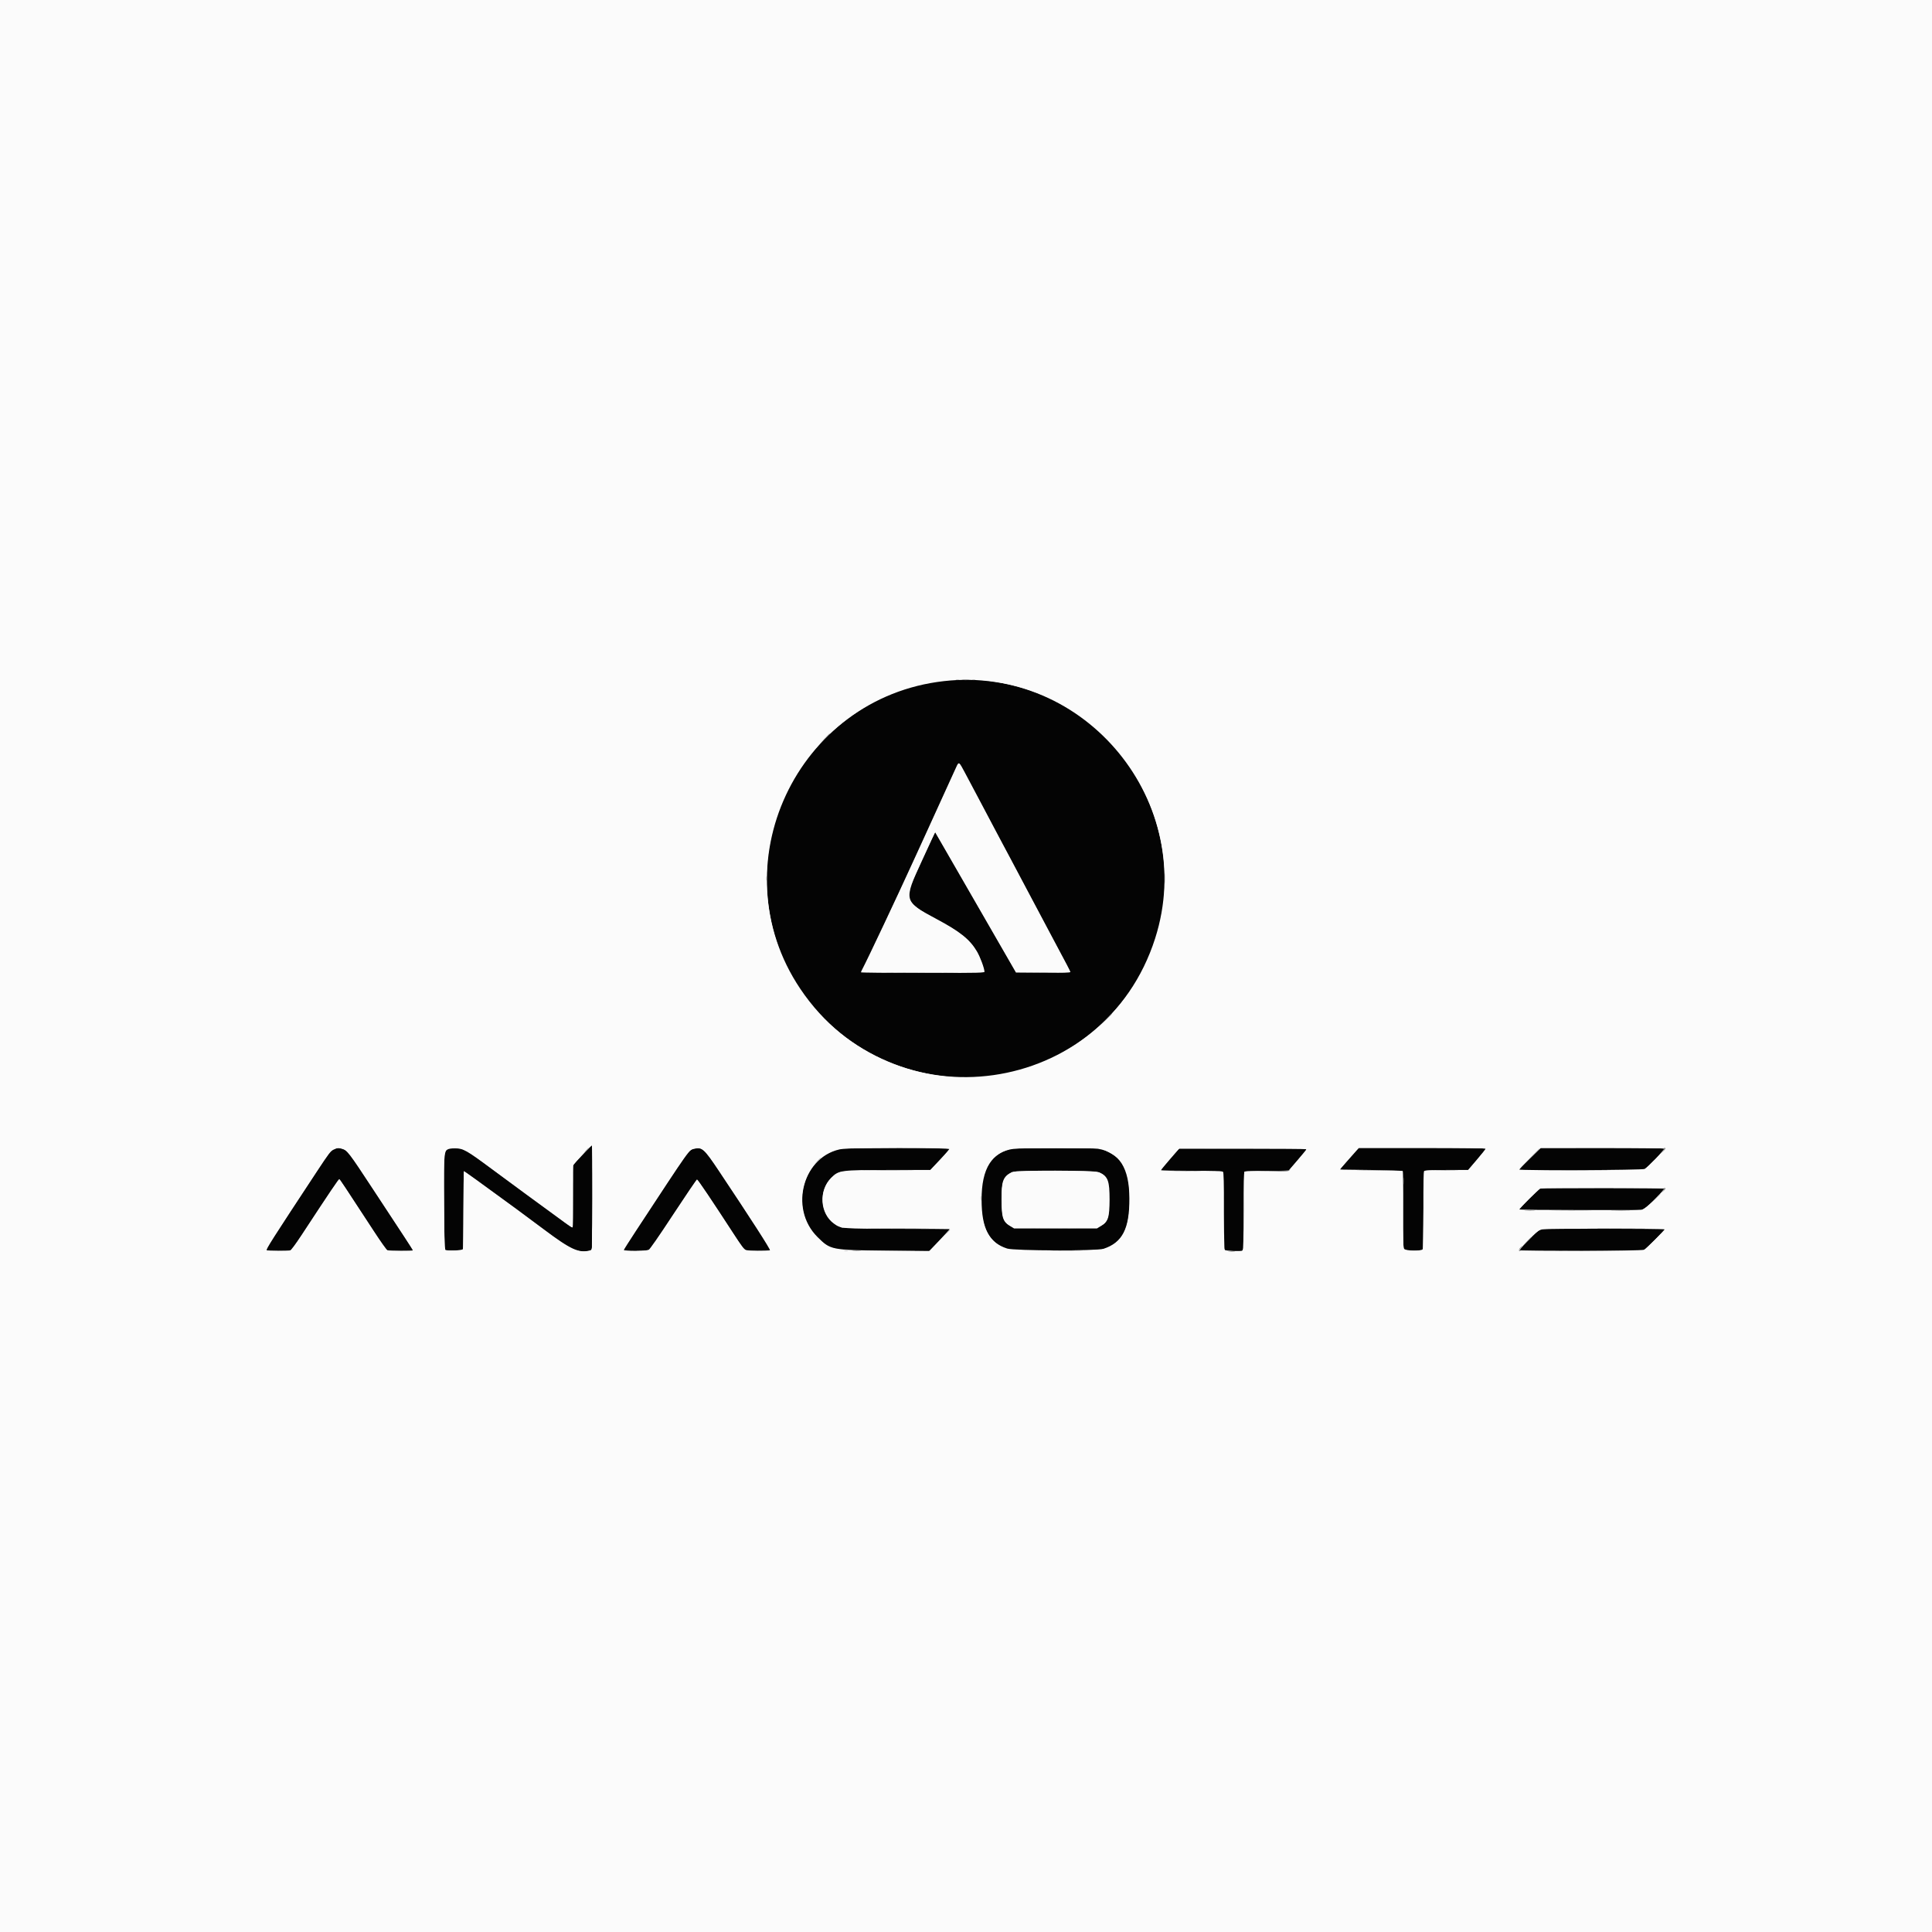
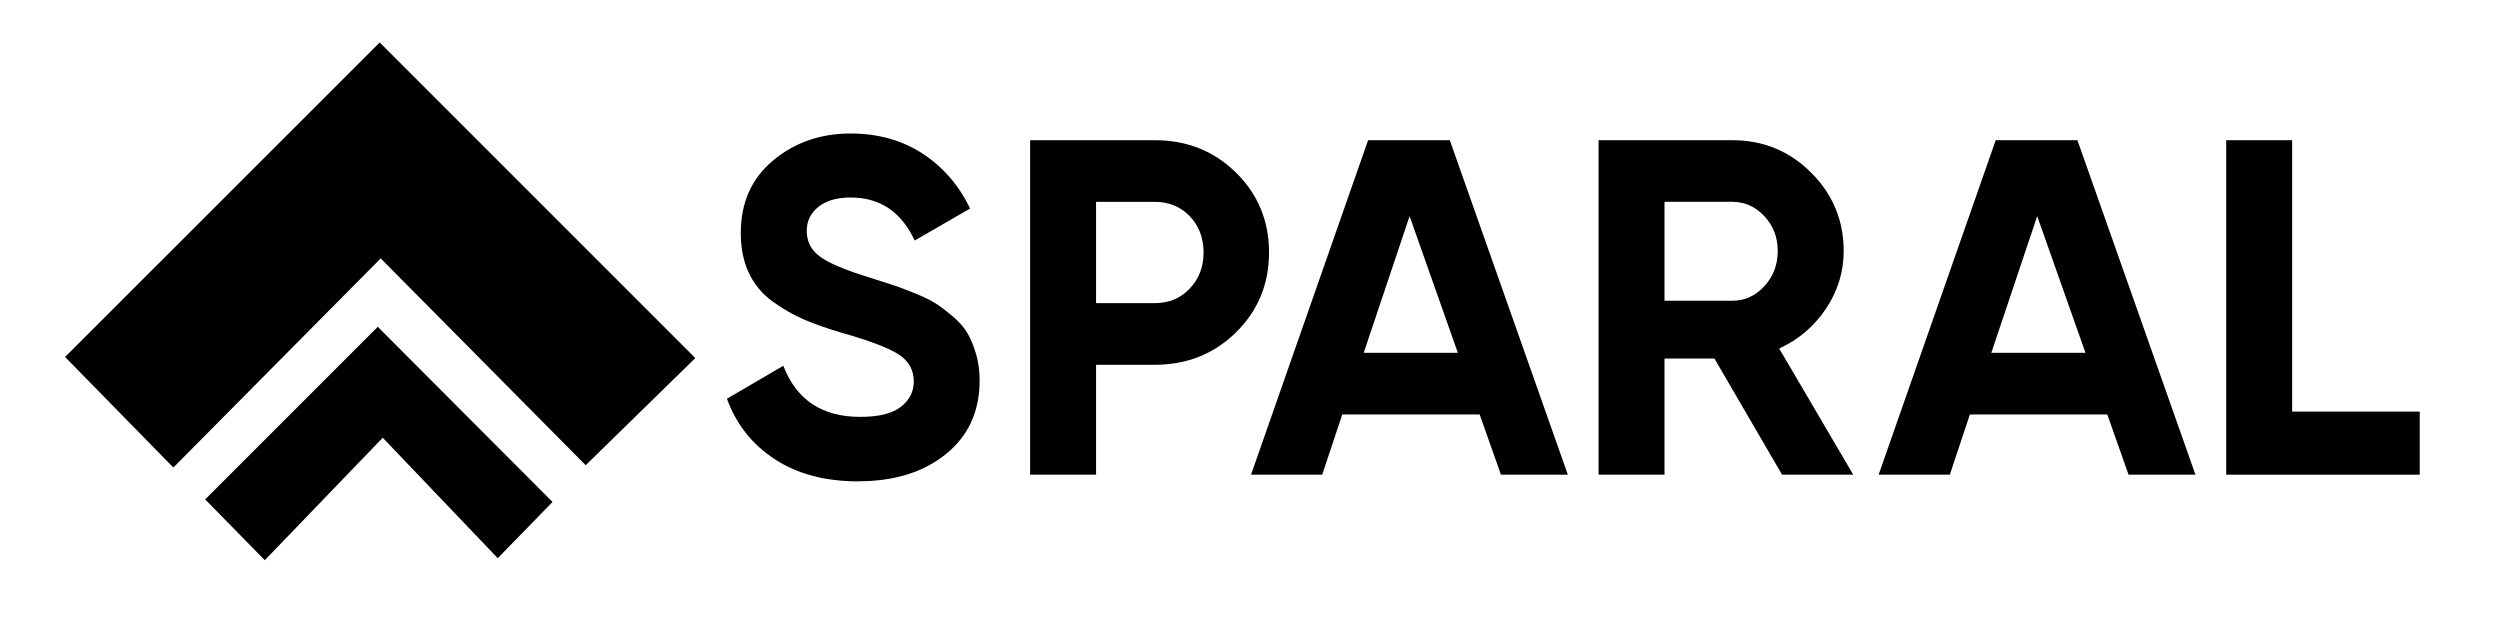
- <svg xmlns="http://www.w3.org/2000/svg" id="svg" version="1.1" width="400" height="400" viewBox="0, 0, 400,400">
-   <g id="svgg">
-     <path id="path0" d="M195.430 141.015 C 164.913 144.456,148.633 179.282,165.665 204.686 C 184.909 233.389,228.638 227.203,239.160 194.289 C 248.128 166.238,224.713 137.713,195.430 141.015 M199.772 159.969 C 200.335 161.038,201.767 163.741,202.956 165.975 C 204.145 168.210,205.595 170.952,206.178 172.069 C 206.761 173.187,207.408 174.405,207.616 174.778 C 207.823 175.150,208.434 176.293,208.973 177.317 C 209.512 178.341,211.189 181.502,212.699 184.342 C 214.209 187.182,216.493 191.485,217.776 193.906 C 219.058 196.327,220.439 198.923,220.845 199.675 C 221.251 200.428,221.583 201.133,221.583 201.243 C 221.583 201.394,220.197 201.432,215.965 201.399 L 210.348 201.354 206.644 194.922 C 204.608 191.384,202.237 187.270,201.377 185.781 C 200.517 184.291,198.412 180.641,196.701 177.669 L 193.588 172.266 193.304 172.929 C 193.147 173.294,192.048 175.688,190.860 178.248 C 187.031 186.504,187.063 186.631,193.835 190.242 C 198.777 192.876,200.780 194.477,202.255 196.973 C 202.920 198.098,203.809 200.471,203.809 201.122 C 203.809 201.429,203.405 201.439,191.028 201.439 C 183.999 201.439,178.248 201.381,178.248 201.309 C 178.248 201.238,178.412 200.876,178.612 200.505 C 179.539 198.786,185.844 185.430,188.999 178.502 C 189.678 177.012,190.498 175.222,190.822 174.524 C 191.596 172.855,197.468 159.971,197.985 158.809 C 198.506 157.636,198.564 157.674,199.772 159.969 M121.359 238.299 C 120.752 238.927,119.897 239.838,119.459 240.323 L 118.663 241.204 118.663 247.616 C 118.663 251.142,118.617 254.073,118.561 254.129 C 118.505 254.185,117.760 253.721,116.905 253.099 C 111.726 249.330,106.174 245.254,102.015 242.169 C 96.541 238.109,95.913 237.754,94.195 237.751 C 92.685 237.748,92.178 238.039,92.025 238.997 C 91.743 240.760,91.919 258.644,92.219 258.784 C 92.724 259.019,95.661 258.895,95.825 258.633 C 95.905 258.505,95.971 254.828,95.972 250.462 C 95.972 246.096,95.998 242.498,96.029 242.468 C 96.078 242.419,99.282 244.727,106.813 250.237 C 107.977 251.088,110.605 253.041,112.653 254.575 C 118.221 258.746,119.885 259.500,122.173 258.887 L 122.551 258.785 122.596 247.971 C 122.621 242.023,122.601 237.156,122.552 237.156 C 122.502 237.156,121.966 237.670,121.359 238.299 M69.107 237.998 C 68.455 238.294,68.126 238.721,65.566 242.607 C 56.420 256.488,55.003 258.712,55.219 258.853 C 55.448 259.003,59.535 259.018,60.097 258.872 C 60.284 258.823,61.268 257.494,62.435 255.716 C 68.437 246.569,70.115 244.080,70.248 244.128 C 70.387 244.178,71.166 245.352,77.479 255.015 C 78.817 257.063,80.042 258.785,80.201 258.842 C 80.642 259.000,85.486 259.029,85.476 258.875 C 85.471 258.800,84.652 257.502,83.656 255.991 C 82.660 254.479,79.712 249.995,77.105 246.027 C 72.236 238.613,71.870 238.139,70.795 237.841 C 69.975 237.613,69.950 237.615,69.107 237.998 M143.797 237.825 C 142.614 238.099,143.233 237.230,131.633 254.890 C 130.272 256.962,129.158 258.722,129.158 258.802 C 129.158 259.022,133.775 259.042,134.252 258.823 C 134.514 258.703,136.348 256.066,139.399 251.421 C 142.006 247.453,144.215 244.200,144.308 244.193 C 144.469 244.182,147.467 248.635,151.926 255.509 C 153.558 258.025,154.057 258.674,154.465 258.811 C 155.027 259.000,159.117 259.035,159.407 258.854 C 159.581 258.745,155.486 252.379,148.826 242.405 C 145.818 237.901,145.342 237.468,143.797 237.825 M174.524 237.841 C 166.369 239.007,163.176 250.094,169.260 256.119 C 171.958 258.790,172.028 258.804,183.311 258.940 L 192.351 259.048 194.518 256.785 C 195.710 255.540,196.664 254.500,196.638 254.474 C 196.612 254.448,191.797 254.420,185.938 254.411 C 174.197 254.393,174.128 254.388,172.677 253.353 C 169.757 251.270,169.451 246.488,172.070 243.869 C 173.662 242.277,173.976 242.234,184.180 242.234 L 192.606 242.234 194.638 240.080 C 195.757 238.895,196.635 237.866,196.591 237.795 C 196.485 237.624,175.738 237.668,174.524 237.841 M209.818 237.853 C 205.349 238.488,203.212 241.912,203.225 248.413 C 203.238 254.372,204.780 257.311,208.517 258.499 C 210.025 258.979,227.074 259.020,228.495 258.547 C 232.389 257.253,233.849 254.411,233.832 248.159 C 233.815 241.817,231.771 238.579,227.314 237.837 C 226.166 237.646,211.180 237.660,209.818 237.853 M280.773 238.299 C 280.456 238.648,279.563 239.657,278.789 240.542 L 277.382 242.150 283.831 242.234 C 287.379 242.281,290.344 242.383,290.422 242.460 C 290.499 242.538,290.541 246.108,290.514 250.394 C 290.474 256.874,290.506 258.248,290.704 258.551 C 290.999 259.001,294.277 259.072,294.560 258.634 C 294.643 258.505,294.706 254.882,294.699 250.560 C 294.690 244.728,294.738 242.658,294.888 242.477 C 295.054 242.278,295.877 242.234,299.521 242.234 L 303.952 242.234 305.764 240.115 C 306.760 238.950,307.575 237.921,307.575 237.830 C 307.575 237.723,302.922 237.664,294.463 237.664 L 281.351 237.664 280.773 238.299 M316.734 239.879 C 315.487 241.085,314.498 242.104,314.536 242.142 C 314.779 242.385,340.027 242.268,340.504 242.022 C 341.129 241.699,344.671 238.009,344.548 237.810 C 344.499 237.731,338.731 237.671,331.730 237.676 L 319.001 237.685 316.734 239.879 M242.244 239.991 C 241.215 241.178,240.372 242.206,240.372 242.276 C 240.372 242.346,243.214 242.404,246.686 242.404 C 251.372 242.404,253.053 242.456,253.204 242.607 C 253.356 242.759,253.407 244.790,253.409 250.690 C 253.411 255.024,253.470 258.661,253.541 258.772 C 253.681 258.994,256.954 259.122,257.283 258.919 C 257.414 258.838,257.469 256.445,257.469 250.807 C 257.469 244.813,257.520 242.759,257.672 242.607 C 257.820 242.459,259.088 242.404,262.314 242.404 L 266.752 242.404 268.628 240.219 C 269.659 239.018,270.504 237.989,270.504 237.934 C 270.504 237.879,264.566 237.833,257.310 237.833 L 244.116 237.833 242.244 239.991 M227.592 242.725 C 229.394 243.559,229.734 244.465,229.720 248.393 C 229.706 252.095,229.444 252.895,227.941 253.824 L 227.111 254.338 218.536 254.338 L 209.961 254.338 209.128 253.830 C 207.632 252.918,207.370 252.112,207.354 248.379 C 207.337 244.487,207.651 243.647,209.479 242.685 C 210.317 242.244,226.631 242.280,227.592 242.725 M318.917 246.078 C 318.618 246.181,314.515 250.210,314.515 250.399 C 314.515 250.471,320.217 250.529,327.185 250.529 L 339.854 250.529 340.526 250.148 C 341.296 249.712,344.704 246.241,344.531 246.069 C 344.399 245.937,319.298 245.945,318.917 246.078 M319.347 254.513 C 318.476 254.734,318.259 254.908,316.156 257.072 C 314.901 258.362,314.560 258.805,314.762 258.882 C 315.404 259.128,339.901 259.005,340.377 258.753 C 340.888 258.482,344.759 254.646,344.638 254.530 C 344.454 254.355,320.036 254.338,319.347 254.513 " stroke="none" fill="#040404" fill-rule="evenodd" />
-     <path id="path1" d="M0.000 200.000 L 0.000 400.000 200.000 400.000 L 400.000 400.000 400.000 200.000 L 400.000 0.000 200.000 0.000 L 0.000 0.000 0.000 200.000 M205.078 141.005 C 239.261 145.642,253.331 187.335,228.804 211.315 C 203.549 236.007,160.858 219.548,158.798 184.325 C 157.299 158.708,179.866 137.585,205.078 141.005 M196.456 162.363 C 191.022 174.410,183.395 190.888,180.257 197.360 C 179.245 199.446,178.417 201.179,178.417 201.211 C 178.417 201.243,184.125 201.270,191.102 201.270 L 203.787 201.270 203.470 200.127 C 202.296 195.905,200.077 193.637,193.979 190.424 C 188.999 187.801,187.757 186.518,188.142 184.391 C 188.290 183.573,193.523 172.123,193.674 172.286 C 193.736 172.353,196.284 176.750,199.335 182.057 C 202.387 187.364,206.113 193.838,207.616 196.445 L 210.348 201.185 215.981 201.230 L 221.614 201.274 221.029 200.214 C 220.706 199.631,215.584 189.975,209.645 178.756 C 203.707 167.537,198.760 158.261,198.652 158.142 C 198.500 157.975,198.009 158.919,196.456 162.363 M122.725 247.800 C 122.725 259.636,122.798 258.870,121.664 259.044 C 119.528 259.372,117.869 258.589,113.075 254.995 C 107.374 250.719,96.222 242.573,96.071 242.573 C 96.022 242.573,95.963 246.248,95.939 250.741 L 95.895 258.908 93.948 258.908 L 92.002 258.908 91.957 248.921 C 91.904 236.957,91.760 237.662,94.253 237.666 C 95.808 237.668,96.564 238.053,99.959 240.573 C 101.505 241.719,103.292 243.039,103.930 243.504 C 104.569 243.970,106.260 245.206,107.688 246.251 C 109.115 247.297,111.772 249.239,113.591 250.568 C 115.411 251.896,117.212 253.231,117.594 253.534 C 117.976 253.836,118.334 254.084,118.391 254.084 C 118.447 254.084,118.493 251.308,118.493 247.916 C 118.493 244.144,118.560 241.573,118.666 241.296 C 118.846 240.822,122.331 236.987,122.582 236.987 C 122.661 236.987,122.725 241.853,122.725 247.800 M71.553 238.098 C 72.138 238.441,72.589 238.983,73.698 240.680 C 76.720 245.303,78.222 247.591,81.498 252.560 C 83.369 255.400,85.077 258.009,85.291 258.358 L 85.681 258.993 82.828 258.993 L 79.974 258.993 77.101 254.591 C 75.521 252.170,73.383 248.892,72.351 247.306 C 71.319 245.720,70.405 244.353,70.320 244.269 C 70.227 244.177,68.341 246.895,65.595 251.079 C 63.081 254.909,60.846 258.256,60.628 258.518 L 60.232 258.993 57.624 258.993 C 54.765 258.993,54.777 258.998,55.390 257.997 C 56.185 256.697,67.777 239.079,68.115 238.655 C 68.949 237.611,70.338 237.386,71.553 238.098 M145.839 238.076 C 146.279 238.365,148.856 242.199,158.048 256.243 C 158.917 257.570,159.628 258.732,159.628 258.824 C 159.628 258.929,158.606 258.993,156.928 258.993 L 154.228 258.993 153.810 258.443 C 153.580 258.140,151.403 254.846,148.972 251.121 C 146.541 247.397,144.460 244.350,144.348 244.350 C 144.236 244.350,142.086 247.485,139.571 251.315 C 137.056 255.146,134.853 258.441,134.675 258.637 C 134.284 259.069,128.869 259.207,129.034 258.781 C 129.206 258.338,141.912 239.079,142.337 238.617 C 143.231 237.646,144.810 237.402,145.839 238.076 M196.678 237.955 C 196.550 238.115,195.585 239.163,194.533 240.283 L 192.621 242.319 183.446 242.404 C 174.281 242.488,174.269 242.489,173.543 242.877 C 169.336 245.123,169.237 251.380,173.372 253.671 L 174.270 254.168 185.496 254.215 C 194.694 254.254,196.712 254.303,196.668 254.486 C 196.639 254.609,195.706 255.673,194.595 256.851 L 192.575 258.993 183.676 258.990 C 172.330 258.986,171.903 258.904,169.174 256.191 C 163.428 250.480,165.930 239.974,173.520 237.933 C 175.041 237.525,197.004 237.545,196.678 237.955 M229.243 238.389 C 232.700 240.097,233.797 242.320,233.900 247.821 C 234.023 254.478,232.347 257.634,228.107 258.732 C 226.894 259.045,210.971 259.121,209.376 258.821 C 205.654 258.121,203.455 255.096,203.129 250.229 C 202.655 243.172,204.581 239.155,209.037 237.906 C 209.638 237.738,211.909 237.694,218.883 237.718 L 227.949 237.749 229.243 238.389 M270.314 237.817 C 270.618 238.010,270.595 238.043,268.493 240.499 L 266.719 242.573 262.179 242.573 L 257.639 242.573 257.639 250.540 C 257.639 260.000,257.844 259.162,255.521 259.162 C 252.995 259.162,253.209 259.950,253.238 250.752 C 253.252 246.580,253.257 243.032,253.250 242.869 C 253.238 242.592,252.809 242.573,246.720 242.573 C 242.101 242.573,240.203 242.519,240.203 242.387 C 240.203 242.200,243.120 238.753,243.877 238.045 L 244.285 237.664 257.183 237.667 C 264.276 237.668,270.185 237.736,270.314 237.817 M307.716 237.818 C 307.685 237.902,306.822 238.966,305.798 240.182 L 303.936 242.392 299.408 242.398 C 296.917 242.401,294.862 242.423,294.841 242.446 C 294.820 242.469,294.763 246.183,294.714 250.698 L 294.625 258.908 292.746 258.956 C 291.315 258.992,290.821 258.948,290.674 258.771 C 290.538 258.606,290.469 256.207,290.438 250.514 L 290.394 242.488 283.919 242.404 C 279.766 242.349,277.445 242.258,277.448 242.150 C 277.453 241.975,278.051 241.244,280.041 238.981 L 281.199 237.664 294.486 237.664 C 302.370 237.664,307.750 237.726,307.716 237.818 M344.788 237.819 C 344.650 238.198,340.724 242.085,340.327 242.236 C 339.820 242.428,314.645 242.476,314.453 242.285 C 314.388 242.220,315.345 241.153,316.581 239.915 L 318.827 237.664 331.836 237.664 C 339.632 237.664,344.822 237.726,344.788 237.819 M210.157 242.562 C 207.893 243.113,207.290 244.491,207.394 248.869 C 207.478 252.359,207.869 253.266,209.603 253.991 C 210.543 254.384,226.529 254.384,227.468 253.991 C 229.301 253.225,229.623 252.391,229.623 248.413 C 229.623 244.102,229.150 243.114,226.830 242.585 C 225.959 242.387,210.962 242.366,210.157 242.562 M344.816 246.088 C 344.816 246.481,340.784 250.198,340.097 250.439 C 339.311 250.714,314.723 250.849,314.453 250.580 C 314.388 250.514,315.345 249.448,316.581 248.210 L 318.827 245.959 331.822 245.959 C 338.968 245.959,344.816 246.017,344.816 246.088 M344.816 254.378 C 344.816 254.446,343.808 255.513,342.575 256.748 L 340.335 258.993 327.340 258.993 C 320.194 258.993,314.346 258.934,314.346 258.863 C 314.346 258.576,318.365 254.757,318.917 254.521 C 319.556 254.246,344.816 254.107,344.816 254.378 " stroke="none" fill="#fbfbfb" fill-rule="evenodd" />
-     <path id="path2" d="M199.281 140.792 C 199.630 140.828,200.201 140.828,200.550 140.792 C 200.899 140.755,200.614 140.726,199.915 140.726 C 199.217 140.726,198.931 140.755,199.281 140.792 M170.710 152.899 L 169.700 153.957 170.758 152.946 C 171.339 152.391,171.815 151.915,171.815 151.888 C 171.815 151.763,171.648 151.916,170.710 152.899 M184.807 201.396 C 188.182 201.422,193.705 201.422,197.080 201.396 C 200.455 201.371,197.694 201.350,190.944 201.350 C 184.194 201.350,181.433 201.371,184.807 201.396 M213.426 201.396 C 214.851 201.425,217.136 201.425,218.504 201.396 C 219.871 201.368,218.705 201.344,215.912 201.345 C 213.119 201.345,212.000 201.368,213.426 201.396 M344.536 237.779 C 344.600 237.843,344.441 238.128,344.183 238.414 L 343.716 238.934 344.266 238.436 C 344.839 237.919,344.955 237.664,344.618 237.664 C 344.510 237.664,344.473 237.716,344.536 237.779 M317.051 239.484 L 315.446 241.134 317.097 239.529 C 318.630 238.039,318.824 237.833,318.702 237.833 C 318.677 237.833,317.934 238.576,317.051 239.484 M122.636 248.159 C 122.636 253.792,122.657 256.096,122.683 253.280 C 122.709 250.463,122.709 245.855,122.683 243.039 C 122.657 240.222,122.636 242.526,122.636 248.159 M266.851 242.231 C 266.755 242.327,265.069 242.418,262.881 242.446 L 259.077 242.495 262.908 242.534 C 266.139 242.567,266.771 242.533,266.949 242.319 C 267.183 242.037,267.110 241.971,266.851 242.231 M179.656 242.361 C 182.060 242.388,185.945 242.388,188.289 242.361 C 190.634 242.335,188.667 242.313,183.919 242.313 C 179.171 242.313,177.252 242.335,179.656 242.361 M281.560 242.361 C 283.125 242.389,285.639 242.389,287.146 242.361 C 288.653 242.333,287.372 242.310,284.300 242.310 C 281.227 242.310,279.994 242.333,281.560 242.361 M297.122 242.361 C 298.309 242.390,300.252 242.390,301.439 242.361 C 302.626 242.332,301.655 242.308,299.281 242.308 C 296.906 242.308,295.935 242.332,297.122 242.361 M320.398 242.361 C 323.587 242.387,328.804 242.387,331.993 242.361 C 335.182 242.336,332.573 242.314,326.196 242.314 C 319.818 242.314,317.209 242.336,320.398 242.361 M118.569 247.905 C 118.569 250.978,118.592 252.258,118.620 250.751 C 118.648 249.244,118.648 246.731,118.620 245.165 C 118.592 243.600,118.569 244.833,118.569 247.905 M243.049 242.530 C 244.475 242.559,246.760 242.559,248.127 242.530 C 249.495 242.502,248.328 242.479,245.535 242.479 C 242.742 242.479,241.623 242.502,243.049 242.530 M290.534 244.520 C 290.535 245.171,290.565 245.417,290.602 245.066 C 290.638 244.715,290.638 244.182,290.600 243.881 C 290.563 243.581,290.533 243.868,290.534 244.520 M344.535 246.073 C 344.598 246.136,344.478 246.383,344.267 246.623 L 343.885 247.059 344.350 246.648 C 344.844 246.213,344.943 245.959,344.618 245.959 C 344.510 245.959,344.472 246.010,344.535 246.073 M315.827 250.654 C 316.316 250.688,317.116 250.688,317.605 250.654 C 318.094 250.620,317.694 250.592,316.716 250.592 C 315.738 250.592,315.339 250.620,315.827 250.654 M333.855 250.655 C 334.763 250.686,336.248 250.686,337.156 250.655 C 338.064 250.625,337.321 250.600,335.506 250.600 C 333.690 250.600,332.948 250.625,333.855 250.655 M180.757 254.380 C 183.673 254.406,188.396 254.406,191.252 254.380 C 194.108 254.354,191.722 254.333,185.950 254.333 C 180.178 254.333,177.841 254.354,180.757 254.380 M214.262 254.380 C 216.333 254.407,219.723 254.407,221.794 254.380 C 223.866 254.353,222.171 254.331,218.028 254.331 C 213.885 254.331,212.190 254.353,214.262 254.380 M329.708 254.380 C 332.431 254.406,336.887 254.406,339.611 254.380 C 342.334 254.354,340.106 254.332,334.659 254.332 C 329.213 254.332,326.985 254.354,329.708 254.380 M314.701 258.382 C 314.368 258.737,314.472 259.262,314.809 258.925 C 314.865 258.869,314.808 258.824,314.683 258.824 C 314.539 258.824,314.601 258.669,314.854 258.400 C 315.073 258.168,315.213 257.977,315.167 257.977 C 315.120 257.977,314.911 258.160,314.701 258.382 M176.603 258.948 C 177.048 258.983,177.733 258.983,178.126 258.947 C 178.519 258.912,178.155 258.883,177.317 258.884 C 176.479 258.884,176.158 258.913,176.603 258.948 M217.986 258.950 C 219.499 258.978,221.974 258.978,223.487 258.950 C 225.000 258.922,223.762 258.899,220.736 258.899 C 217.711 258.899,216.473 258.922,217.986 258.950 M254.376 259.115 C 254.677 259.152,255.210 259.153,255.561 259.116 C 255.912 259.080,255.667 259.049,255.015 259.048 C 254.363 259.048,254.076 259.078,254.376 259.115 " stroke="none" fill="#7c7c7c" fill-rule="evenodd" />
-     <path id="path3" d="M197.926 140.785 C 198.089 140.828,198.356 140.828,198.519 140.785 C 198.682 140.743,198.548 140.708,198.223 140.708 C 197.897 140.708,197.763 140.743,197.926 140.785 M201.312 140.785 C 201.475 140.828,201.741 140.828,201.904 140.785 C 202.067 140.743,201.934 140.708,201.608 140.708 C 201.282 140.708,201.149 140.743,201.312 140.785 M241.113 181.887 C 241.113 182.912,241.141 183.309,241.175 182.770 C 241.208 182.231,241.208 181.393,241.174 180.908 C 241.140 180.423,241.112 180.863,241.113 181.887 M158.655 181.887 C 158.657 182.260,158.691 182.392,158.732 182.182 C 158.772 181.971,158.771 181.666,158.728 181.505 C 158.686 181.343,158.653 181.515,158.655 181.887 M229.026 211.045 L 227.931 212.188 229.073 211.092 C 230.135 210.075,230.293 209.903,230.169 209.903 C 230.143 209.903,229.628 210.417,229.026 211.045 M121.276 238.214 L 120.779 238.764 121.329 238.267 C 121.631 237.994,121.879 237.746,121.879 237.717 C 121.879 237.586,121.739 237.701,121.276 238.214 M250.753 237.791 C 254.368 237.816,260.233 237.816,263.787 237.791 C 267.342 237.765,264.384 237.744,257.215 237.745 C 250.047 237.745,247.139 237.765,250.753 237.791 M169.184 240.415 L 168.515 241.134 169.234 240.465 C 169.903 239.843,170.031 239.695,169.903 239.695 C 169.876 239.695,169.552 240.019,169.184 240.415 M251.759 242.525 C 252.016 242.564,252.397 242.563,252.605 242.523 C 252.813 242.483,252.603 242.451,252.137 242.452 C 251.672 242.453,251.501 242.486,251.759 242.525 M258.189 242.520 C 258.352 242.563,258.618 242.563,258.781 242.520 C 258.944 242.478,258.811 242.443,258.485 242.443 C 258.159 242.443,258.026 242.478,258.189 242.520 M257.547 250.360 C 257.547 254.503,257.569 256.198,257.596 254.126 C 257.623 252.055,257.623 248.665,257.596 246.593 C 257.569 244.522,257.547 246.217,257.547 250.360 M253.315 251.375 C 253.315 255.332,253.337 256.951,253.364 254.972 C 253.391 252.994,253.391 249.757,253.364 247.778 C 253.337 245.800,253.315 247.419,253.315 251.375 M342.863 248.032 L 342.023 248.921 342.912 248.081 C 343.400 247.619,343.800 247.219,343.800 247.192 C 343.800 247.066,343.643 247.206,342.863 248.032 M203.011 248.074 C 203.012 248.540,203.045 248.710,203.084 248.453 C 203.123 248.196,203.122 247.815,203.081 247.607 C 203.041 247.398,203.009 247.609,203.011 248.074 M321.921 250.656 C 323.807 250.683,326.892 250.683,328.777 250.656 C 330.662 250.629,329.120 250.606,325.349 250.606 C 321.579 250.606,320.036 250.629,321.921 250.656 M196.096 255.142 L 195.599 255.692 196.149 255.195 C 196.662 254.731,196.777 254.592,196.646 254.592 C 196.617 254.592,196.369 254.839,196.096 255.142 M316.033 257.088 L 315.108 258.062 316.081 257.137 C 316.617 256.628,317.055 256.190,317.055 256.163 C 317.055 256.038,316.893 256.184,316.033 257.088 M174.822 258.943 C 175.033 258.984,175.337 258.982,175.499 258.940 C 175.661 258.897,175.489 258.864,175.116 258.866 C 174.744 258.868,174.612 258.903,174.822 258.943 " stroke="none" fill="#9e9e9e" fill-rule="evenodd" />
-     <path id="path4" d="" stroke="none" fill="#848484" fill-rule="evenodd" />
+ <svg xmlns="http://www.w3.org/2000/svg" id="_图层_1" data-name="图层 1" viewBox="0 0 763.89 189.43">
+   <g>
+     <path d="M116.02,12.98c31.99,31.99,64.23,64.23,96.43,96.43-10.81,10.56-21.94,21.45-33.49,32.74-20.43-20.61-41.46-41.83-62.64-63.2-21.55,21.74-42.5,42.87-63.35,63.91-11.64-11.88-22.5-22.97-33.09-33.79,31.58-31.56,63.81-63.78,96.14-96.09Z" />
+     <path d="M168.83,153.38c-5.07,5.21-10.63,10.91-16.74,17.18-11.62-12.17-23.15-24.25-35.14-36.81-12.84,13.33-24.48,25.41-36.04,37.42-6.64-6.77-12.5-12.74-18.22-18.57,17.46-17.47,35.22-35.22,52.74-52.75,17.68,17.73,35.59,35.67,53.4,53.53Z" />
+   </g>
+   <g>
+     <path d="M262.27,147.09c-10.12,0-18.64-2.26-25.55-6.79-6.91-4.53-11.78-10.68-14.6-18.47l17.23-10.07c3.99,10.42,11.83,15.62,23.51,15.62,5.64,0,9.78-1.02,12.41-3.07s3.94-4.62,3.94-7.74c0-3.6-1.61-6.4-4.82-8.4-3.21-1.99-8.96-4.16-17.23-6.5-4.58-1.36-8.45-2.72-11.61-4.09-3.16-1.36-6.33-3.19-9.49-5.47-3.16-2.29-5.57-5.18-7.23-8.69-1.66-3.5-2.48-7.59-2.48-12.26,0-9.25,3.29-16.62,9.86-22.12,6.57-5.5,14.48-8.25,23.72-8.25,8.27,0,15.55,2.02,21.83,6.06,6.28,4.04,11.17,9.66,14.67,16.86l-16.94,9.78c-4.09-8.76-10.61-13.14-19.56-13.14-4.19,0-7.47,.95-9.85,2.85-2.39,1.9-3.58,4.36-3.58,7.37,0,3.21,1.34,5.82,4.01,7.81,2.68,2,7.81,4.16,15.4,6.5,3.11,.97,5.47,1.73,7.08,2.26,1.61,.54,3.8,1.36,6.57,2.48,2.77,1.12,4.91,2.17,6.42,3.14,1.51,.97,3.23,2.29,5.18,3.94,1.95,1.66,3.43,3.36,4.45,5.11s1.9,3.87,2.63,6.35c.73,2.48,1.09,5.18,1.09,8.1,0,9.44-3.43,16.94-10.29,22.48-6.86,5.55-15.79,8.32-26.79,8.32Z" />
+     <path d="M352.87,42.84c9.83,0,18.1,3.31,24.82,9.93,6.72,6.62,10.07,14.75,10.07,24.38s-3.36,17.76-10.07,24.38c-6.72,6.62-14.99,9.93-24.82,9.93h-17.96v33.58h-20.15V42.84h38.11Zm0,49.79c4.28,0,7.83-1.48,10.66-4.45,2.82-2.97,4.23-6.64,4.23-11.02s-1.41-8.18-4.23-11.1c-2.82-2.92-6.38-4.38-10.66-4.38h-17.96v30.95h17.96Z" />
+     <path d="M458.62,145.04l-6.5-18.4h-41.98l-6.13,18.4h-21.75l35.77-102.2h24.97l36.06,102.2h-20.43Zm-41.92-37.23h28.76l-14.75-41.76-14.02,41.76Z" />
+     <path d="M544.52,145.04l-20.66-35.48h-15.26v35.48h-20.15V42.84h40.88c9.44,0,17.47,3.31,24.09,9.93,6.62,6.62,9.93,14.6,9.93,23.94,0,6.33-1.8,12.19-5.4,17.59-3.6,5.4-8.37,9.46-14.31,12.19l22.63,38.55h-21.75Zm-35.92-83.37v30.22h20.73c3.8,0,7.06-1.48,9.78-4.45,2.72-2.97,4.09-6.54,4.09-10.73s-1.36-7.74-4.09-10.66c-2.73-2.92-5.99-4.38-9.78-4.38h-20.73Z" />
+     <path d="M650.39,145.04l-6.5-18.4h-41.98l-6.13,18.4h-21.75l35.77-102.2h24.97l36.06,102.2h-20.43Zm-41.92-37.23h28.76l-14.75-41.76-14.02,41.76Z" />
+     <path d="M700.38,125.77h38.98v19.27h-59.13V42.84h20.15V125.77Z" />
  </g>
</svg>
